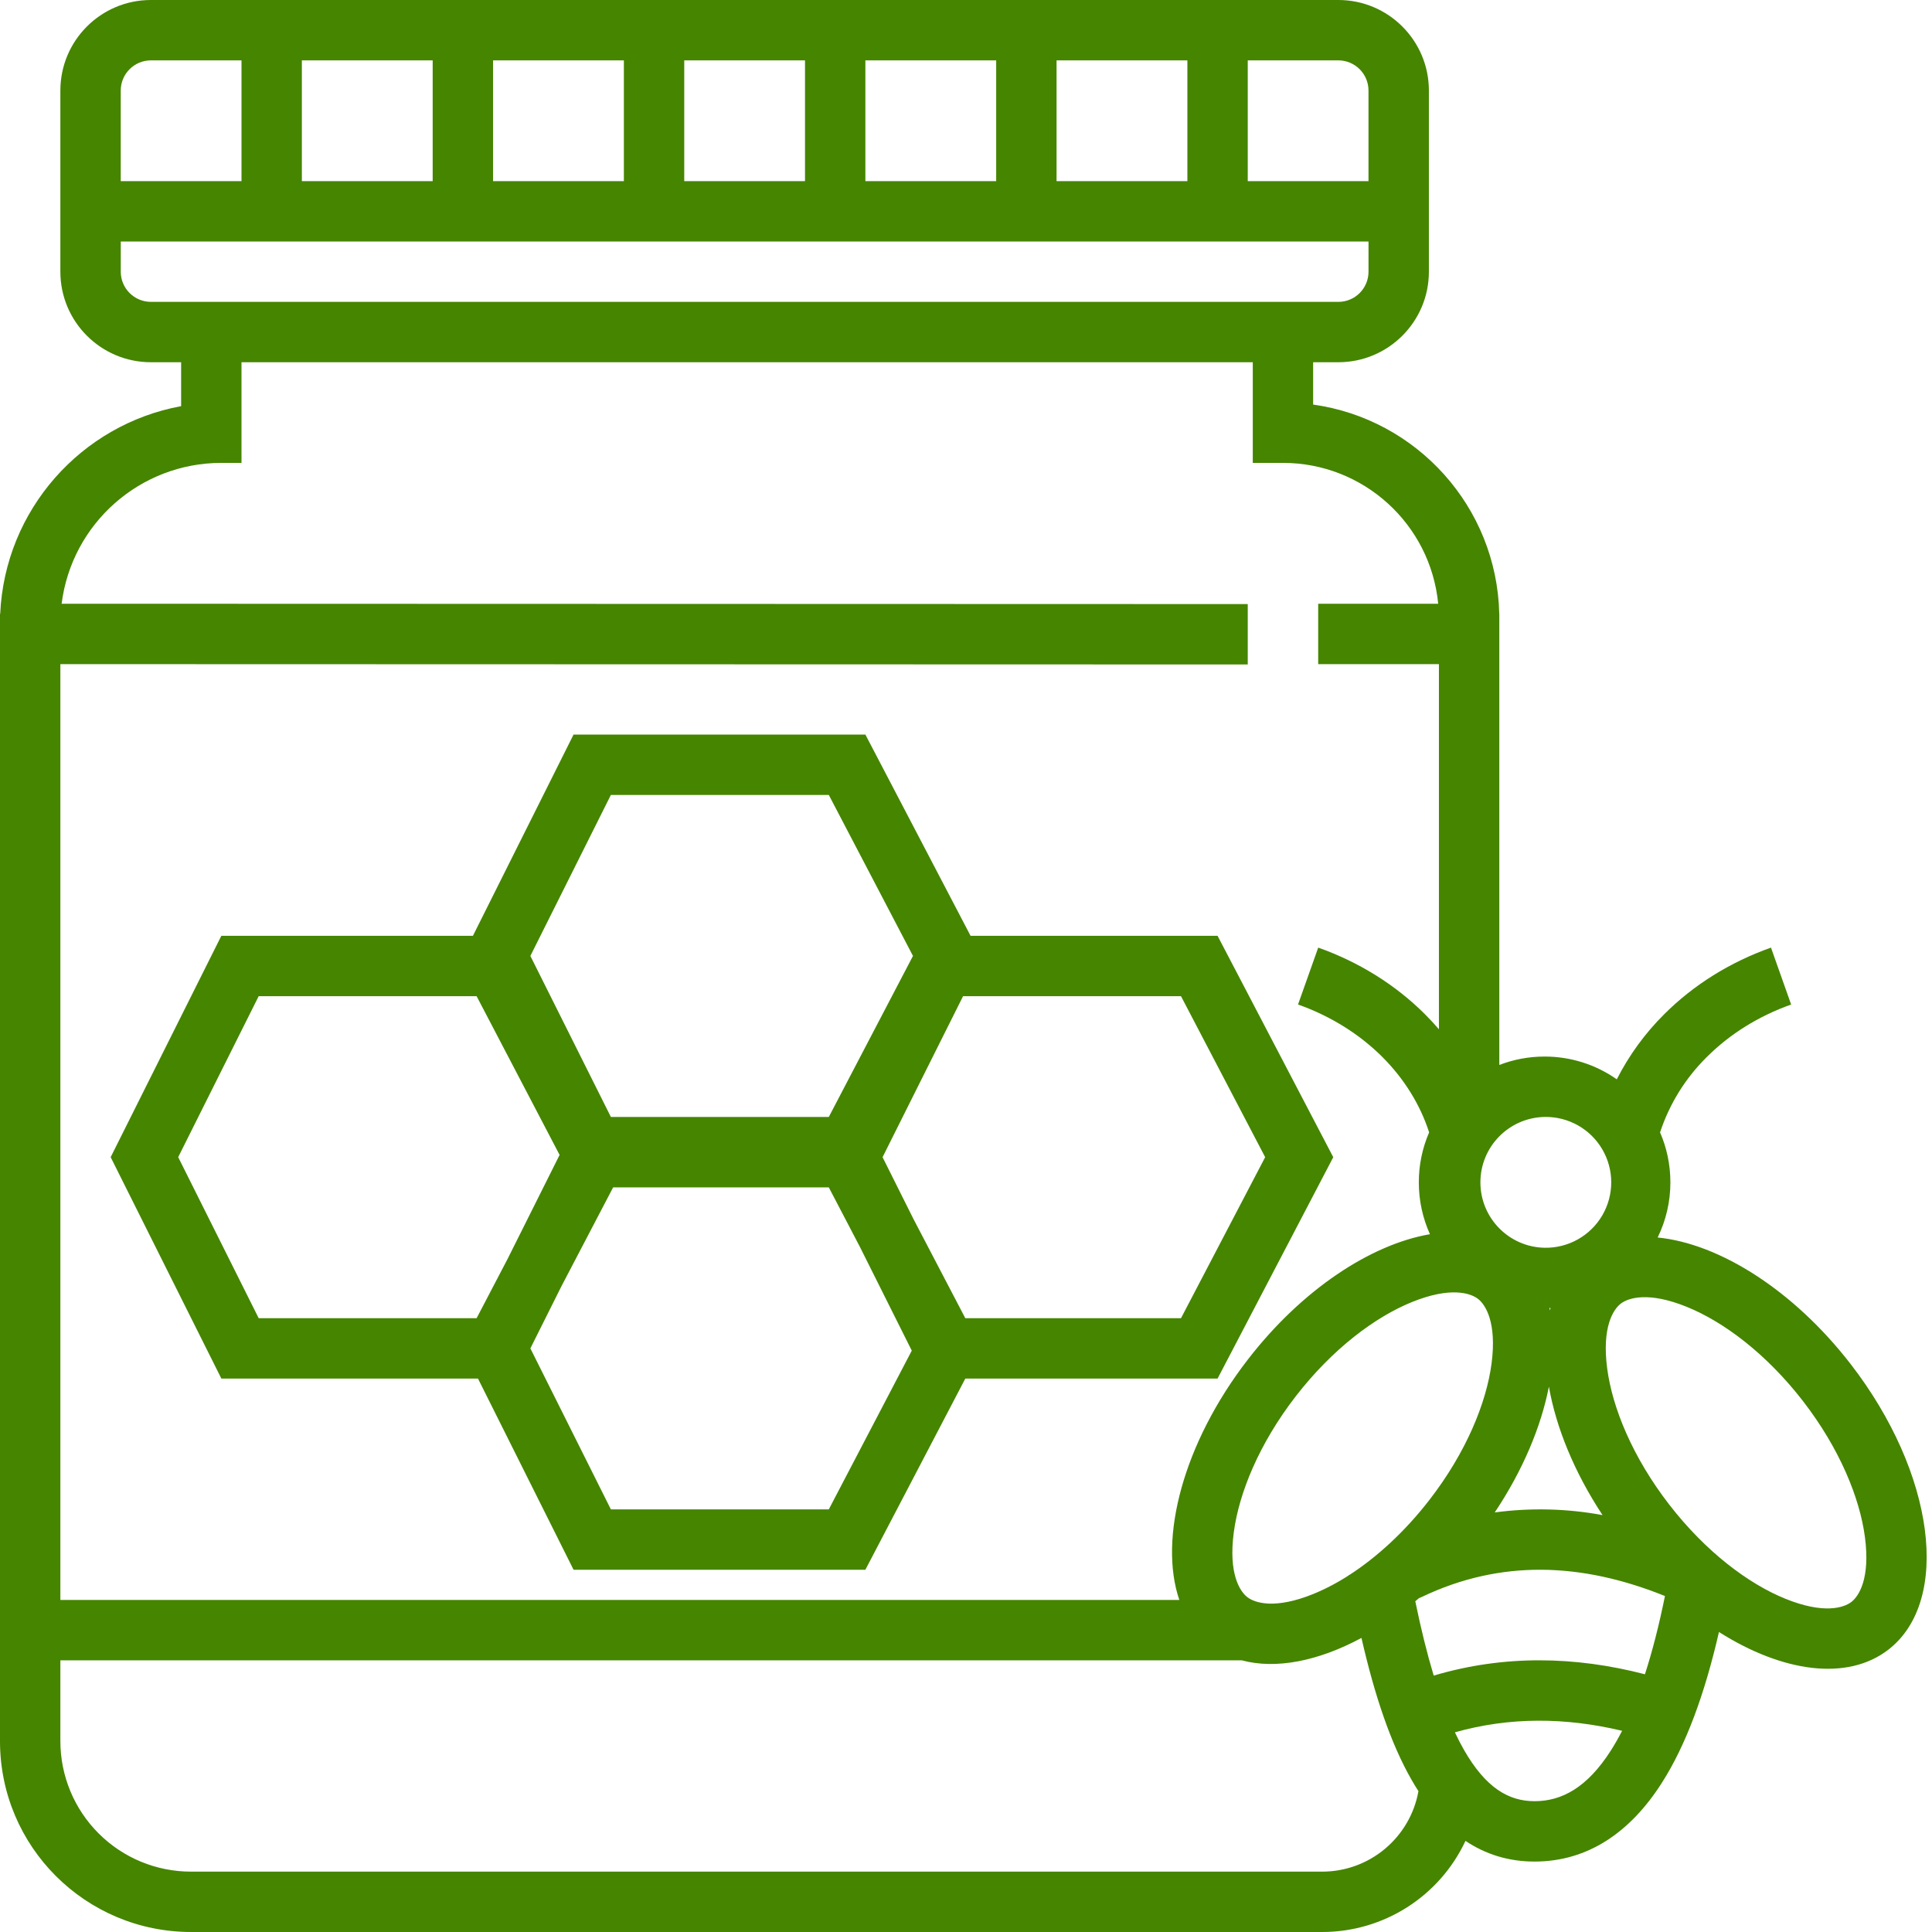
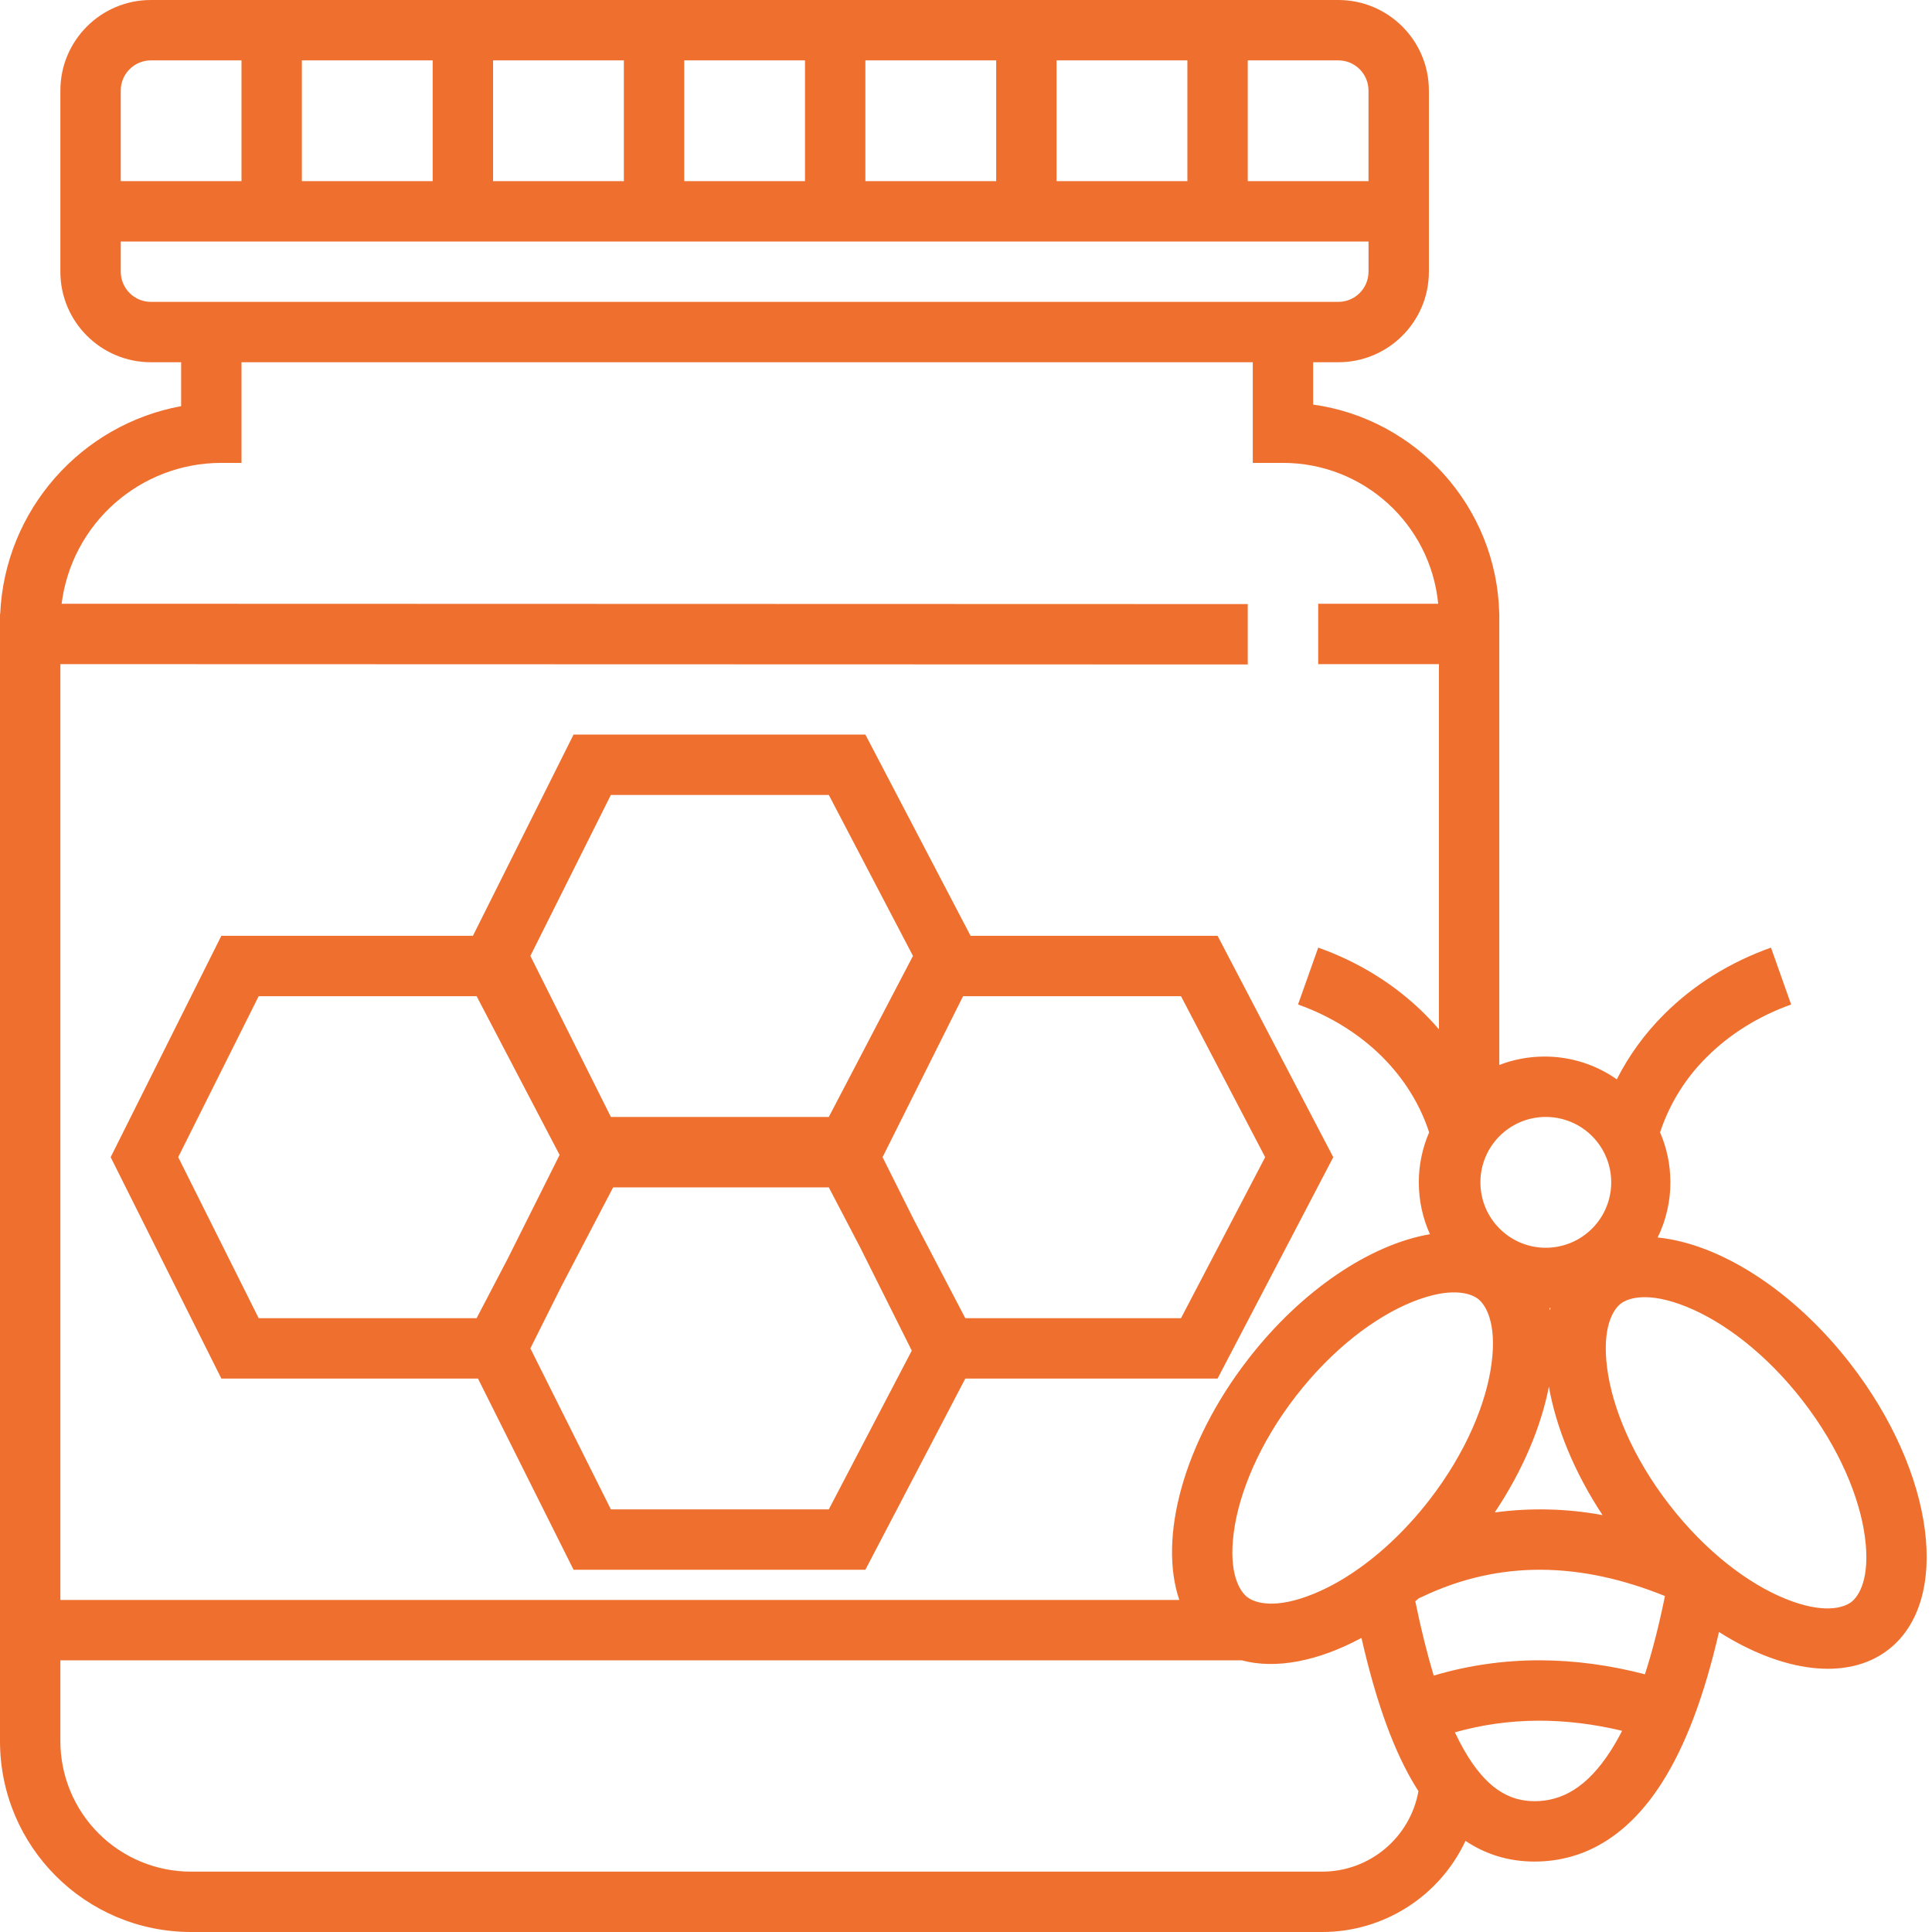
<svg xmlns="http://www.w3.org/2000/svg" width="85" height="85" fill="none">
-   <path fill-rule="evenodd" clip-rule="evenodd" d="M21.029 60.651H9.739l-4.87-9.74 4.87-9.74h11.068l4.427-8.853h12.839l4.628 8.854h10.867l5.09 9.74-5.09 9.739H42.47l-4.397 8.411H25.234l-4.205-8.411zm-13.19-9.74l3.542-7.083h9.588l3.651 6.984-2.287 4.573-1.364 2.61h-9.588L7.84 50.91zm28.625 15.495l3.65-6.984-2.285-4.57-1.365-2.612h-9.489l-2.277 4.355-1.364 2.728 3.542 7.083h9.588zm15.495-8.411h-9.49l-2.278-4.359-1.362-2.725 3.542-7.083h9.588l3.703 7.083-3.703 7.084zM26.876 34.974l-3.542 7.083 3.542 7.084h9.588l3.703-7.084-3.703-7.083h-9.588z" fill="#458500" />
-   <path fill-rule="evenodd" clip-rule="evenodd" d="M6.64 0a3.984 3.984 0 00-3.984 3.984v7.97c0 2.2 1.784 3.983 3.985 3.983h1.328v1.932c-4.393.807-7.754 4.56-7.96 9.136H0v49.597C0 81.252 3.77 85 8.411 85h49.76a6.96 6.96 0 006.304-4.009c.873.584 1.88.91 3.038.91 2.346 0 4.214-1.287 5.602-3.464 1.054-1.652 1.88-3.879 2.512-6.636 2.79 1.769 5.642 2.177 7.452.778 2.785-2.154 2.044-7.78-1.656-12.563-2.532-3.273-5.793-5.305-8.493-5.571a5.5 5.5 0 00.56-2.427c0-.78-.162-1.524-.454-2.198a8.305 8.305 0 012.056-3.315c1.006-1.006 2.275-1.801 3.711-2.31l-.887-2.504c-1.79.634-3.403 1.636-4.702 2.935a11.185 11.185 0 00-2.082 2.86 5.509 5.509 0 00-3.176-1.002c-.703 0-1.374.131-1.993.37V27.005h-.002c-.107-4.706-3.63-8.569-8.188-9.205v-1.863h1.107c2.2 0 3.985-1.783 3.985-3.984V3.984C62.865 1.784 61.08 0 58.88 0H6.64zm0 2.656h3.985V7.97H5.312V3.984c0-.733.595-1.328 1.329-1.328zm61.527 54.892l.05-.002c-.01.034-.019.068-.027.103l-.011-.05-.012-.05zm-5.745-5.53c0 .814.175 1.586.49 2.282-2.597.446-5.623 2.426-8.005 5.505-2.851 3.687-3.946 7.873-3.022 10.586H2.656V29.219l52.24.015v-2.657l-52.185-.015a7.085 7.085 0 017.029-6.197h.885v-4.427h44.492v4.427h1.328a6.863 6.863 0 016.83 6.198h-5.28v2.656h5.312v16.066a11.581 11.581 0 00-.61-.658c-1.299-1.3-2.911-2.302-4.701-2.936l-.888 2.503c1.437.51 2.705 1.305 3.712 2.31.966.968 1.664 2.103 2.056 3.316a5.517 5.517 0 00-.454 2.198zm-59.766-22.8V27.36v1.859zm0 43.829v3.555a5.743 5.743 0 005.755 5.742h49.76c2.09 0 3.868-1.5 4.235-3.54a10.897 10.897 0 01-.307-.505c-.911-1.595-1.621-3.7-2.2-6.237-1.891 1.018-3.761 1.392-5.268.985H2.656zm63.106-6.506a15.047 15.047 0 014.743.117c-1.247-1.892-2.045-3.859-2.36-5.65-.344 1.764-1.149 3.686-2.383 5.533zm7.49 3.678c-3.664-1.48-7.235-1.617-10.7.041-.04.02-.082.037-.123.052l-.162.137c.25 1.22.52 2.308.81 3.27 3.095-.918 6.218-.855 9.293-.058.324-1.002.619-2.147.881-3.442zm-8.847 6.762a10.842 10.842 0 01-.396-.766c2.41-.68 4.866-.662 7.357-.067-.16.311-.323.598-.49.86-1.047 1.642-2.167 2.237-3.363 2.237-1.138 0-2.148-.585-3.108-2.264zm-1.511-10.998c-1.106 1.43-2.336 2.538-3.521 3.305l-.03.005.002.013a9.535 9.535 0 01-1.563.822c-1.688.685-2.572.397-2.905.14-.334-.259-.835-1.042-.596-2.848.228-1.73 1.113-3.902 2.727-5.99 1.615-2.087 3.494-3.49 5.112-4.145 1.688-.685 2.572-.397 2.906-.14.333.258.834 1.042.596 2.848-.229 1.73-1.114 3.902-2.728 5.99zM52.24 2.656h-5.756V7.97h5.756V2.656zm2.656 5.313h5.312V3.984c0-.733-.594-1.328-1.328-1.328h-3.984V7.97zM38.073 2.656h5.755V7.97h-5.755V2.656zm-2.656 0h-5.313V7.97h5.313V2.656zm-13.724 0h5.755V7.97h-5.755V2.656zm-2.657 0h-5.755V7.97h5.755V2.656zM5.313 10.625v1.328c0 .734.595 1.328 1.329 1.328h52.24c.733 0 1.327-.594 1.327-1.328v-1.328H5.313zm76.142 59.853c-.334.258-1.218.546-2.906-.139-1.618-.656-3.497-2.058-5.112-4.146-1.614-2.087-2.5-4.258-2.728-5.989-.238-1.806.263-2.59.596-2.848.334-.257 1.218-.545 2.906.14 1.618.655 3.497 2.058 5.112 4.145 1.614 2.088 2.5 4.26 2.727 5.99.238 1.806-.262 2.59-.596 2.847zM67.956 54.896a2.878 2.878 0 100-5.755 2.878 2.878 0 000 5.755z" fill="#458500" />
+   <path fill-rule="evenodd" clip-rule="evenodd" d="M21.029 60.651H9.739l-4.87-9.74 4.87-9.74h11.068l4.427-8.853h12.839l4.628 8.854h10.867l5.09 9.74-5.09 9.739H42.47l-4.397 8.411H25.234l-4.205-8.411zm-13.19-9.74l3.542-7.083h9.588l3.651 6.984-2.287 4.573-1.364 2.61h-9.588L7.84 50.91zm28.625 15.495l3.65-6.984-2.285-4.57-1.365-2.612h-9.489l-2.277 4.355-1.364 2.728 3.542 7.083h9.588zm15.495-8.411h-9.49l-2.278-4.359-1.362-2.725 3.542-7.083h9.588l3.703 7.083-3.703 7.084zM26.876 34.974l-3.542 7.083 3.542 7.084h9.588l3.703-7.084-3.703-7.083h-9.588z" fill="#ef6f2e" />
+   <path fill-rule="evenodd" clip-rule="evenodd" d="M6.64 0a3.984 3.984 0 00-3.984 3.984v7.97c0 2.2 1.784 3.983 3.985 3.983h1.328v1.932c-4.393.807-7.754 4.56-7.96 9.136H0v49.597C0 81.252 3.77 85 8.411 85h49.76a6.96 6.96 0 006.304-4.009c.873.584 1.88.91 3.038.91 2.346 0 4.214-1.287 5.602-3.464 1.054-1.652 1.88-3.879 2.512-6.636 2.79 1.769 5.642 2.177 7.452.778 2.785-2.154 2.044-7.78-1.656-12.563-2.532-3.273-5.793-5.305-8.493-5.571a5.5 5.5 0 00.56-2.427c0-.78-.162-1.524-.454-2.198a8.305 8.305 0 012.056-3.315c1.006-1.006 2.275-1.801 3.711-2.31l-.887-2.504c-1.79.634-3.403 1.636-4.702 2.935a11.185 11.185 0 00-2.082 2.86 5.509 5.509 0 00-3.176-1.002c-.703 0-1.374.131-1.993.37V27.005h-.002c-.107-4.706-3.63-8.569-8.188-9.205v-1.863h1.107c2.2 0 3.985-1.783 3.985-3.984V3.984C62.865 1.784 61.08 0 58.88 0H6.64zm0 2.656h3.985V7.97H5.312V3.984c0-.733.595-1.328 1.329-1.328zm61.527 54.892l.05-.002c-.01.034-.019.068-.027.103l-.011-.05-.012-.05zm-5.745-5.53c0 .814.175 1.586.49 2.282-2.597.446-5.623 2.426-8.005 5.505-2.851 3.687-3.946 7.873-3.022 10.586H2.656V29.219l52.24.015v-2.657l-52.185-.015a7.085 7.085 0 017.029-6.197h.885v-4.427h44.492v4.427h1.328a6.863 6.863 0 016.83 6.198h-5.28v2.656h5.312v16.066a11.581 11.581 0 00-.61-.658c-1.299-1.3-2.911-2.302-4.701-2.936l-.888 2.503c1.437.51 2.705 1.305 3.712 2.31.966.968 1.664 2.103 2.056 3.316a5.517 5.517 0 00-.454 2.198zm-59.766-22.8V27.36v1.859zm0 43.829v3.555a5.743 5.743 0 005.755 5.742h49.76c2.09 0 3.868-1.5 4.235-3.54a10.897 10.897 0 01-.307-.505c-.911-1.595-1.621-3.7-2.2-6.237-1.891 1.018-3.761 1.392-5.268.985H2.656zm63.106-6.506a15.047 15.047 0 014.743.117c-1.247-1.892-2.045-3.859-2.36-5.65-.344 1.764-1.149 3.686-2.383 5.533zm7.49 3.678c-3.664-1.48-7.235-1.617-10.7.041-.04.02-.082.037-.123.052l-.162.137c.25 1.22.52 2.308.81 3.27 3.095-.918 6.218-.855 9.293-.058.324-1.002.619-2.147.881-3.442zm-8.847 6.762a10.842 10.842 0 01-.396-.766c2.41-.68 4.866-.662 7.357-.067-.16.311-.323.598-.49.86-1.047 1.642-2.167 2.237-3.363 2.237-1.138 0-2.148-.585-3.108-2.264zm-1.511-10.998c-1.106 1.43-2.336 2.538-3.521 3.305l-.03.005.002.013a9.535 9.535 0 01-1.563.822c-1.688.685-2.572.397-2.905.14-.334-.259-.835-1.042-.596-2.848.228-1.73 1.113-3.902 2.727-5.99 1.615-2.087 3.494-3.49 5.112-4.145 1.688-.685 2.572-.397 2.906-.14.333.258.834 1.042.596 2.848-.229 1.73-1.114 3.902-2.728 5.99zM52.24 2.656h-5.756V7.97h5.756V2.656zm2.656 5.313h5.312V3.984c0-.733-.594-1.328-1.328-1.328h-3.984V7.97zM38.073 2.656h5.755V7.97h-5.755V2.656zm-2.656 0h-5.313V7.97h5.313V2.656zm-13.724 0h5.755V7.97h-5.755V2.656zm-2.657 0h-5.755V7.97h5.755V2.656zM5.313 10.625v1.328c0 .734.595 1.328 1.329 1.328h52.24c.733 0 1.327-.594 1.327-1.328v-1.328H5.313zm76.142 59.853c-.334.258-1.218.546-2.906-.139-1.618-.656-3.497-2.058-5.112-4.146-1.614-2.087-2.5-4.258-2.728-5.989-.238-1.806.263-2.59.596-2.848.334-.257 1.218-.545 2.906.14 1.618.655 3.497 2.058 5.112 4.145 1.614 2.088 2.5 4.26 2.727 5.99.238 1.806-.262 2.59-.596 2.847zM67.956 54.896a2.878 2.878 0 100-5.755 2.878 2.878 0 000 5.755z" fill="#ef6f2e" />
</svg>
